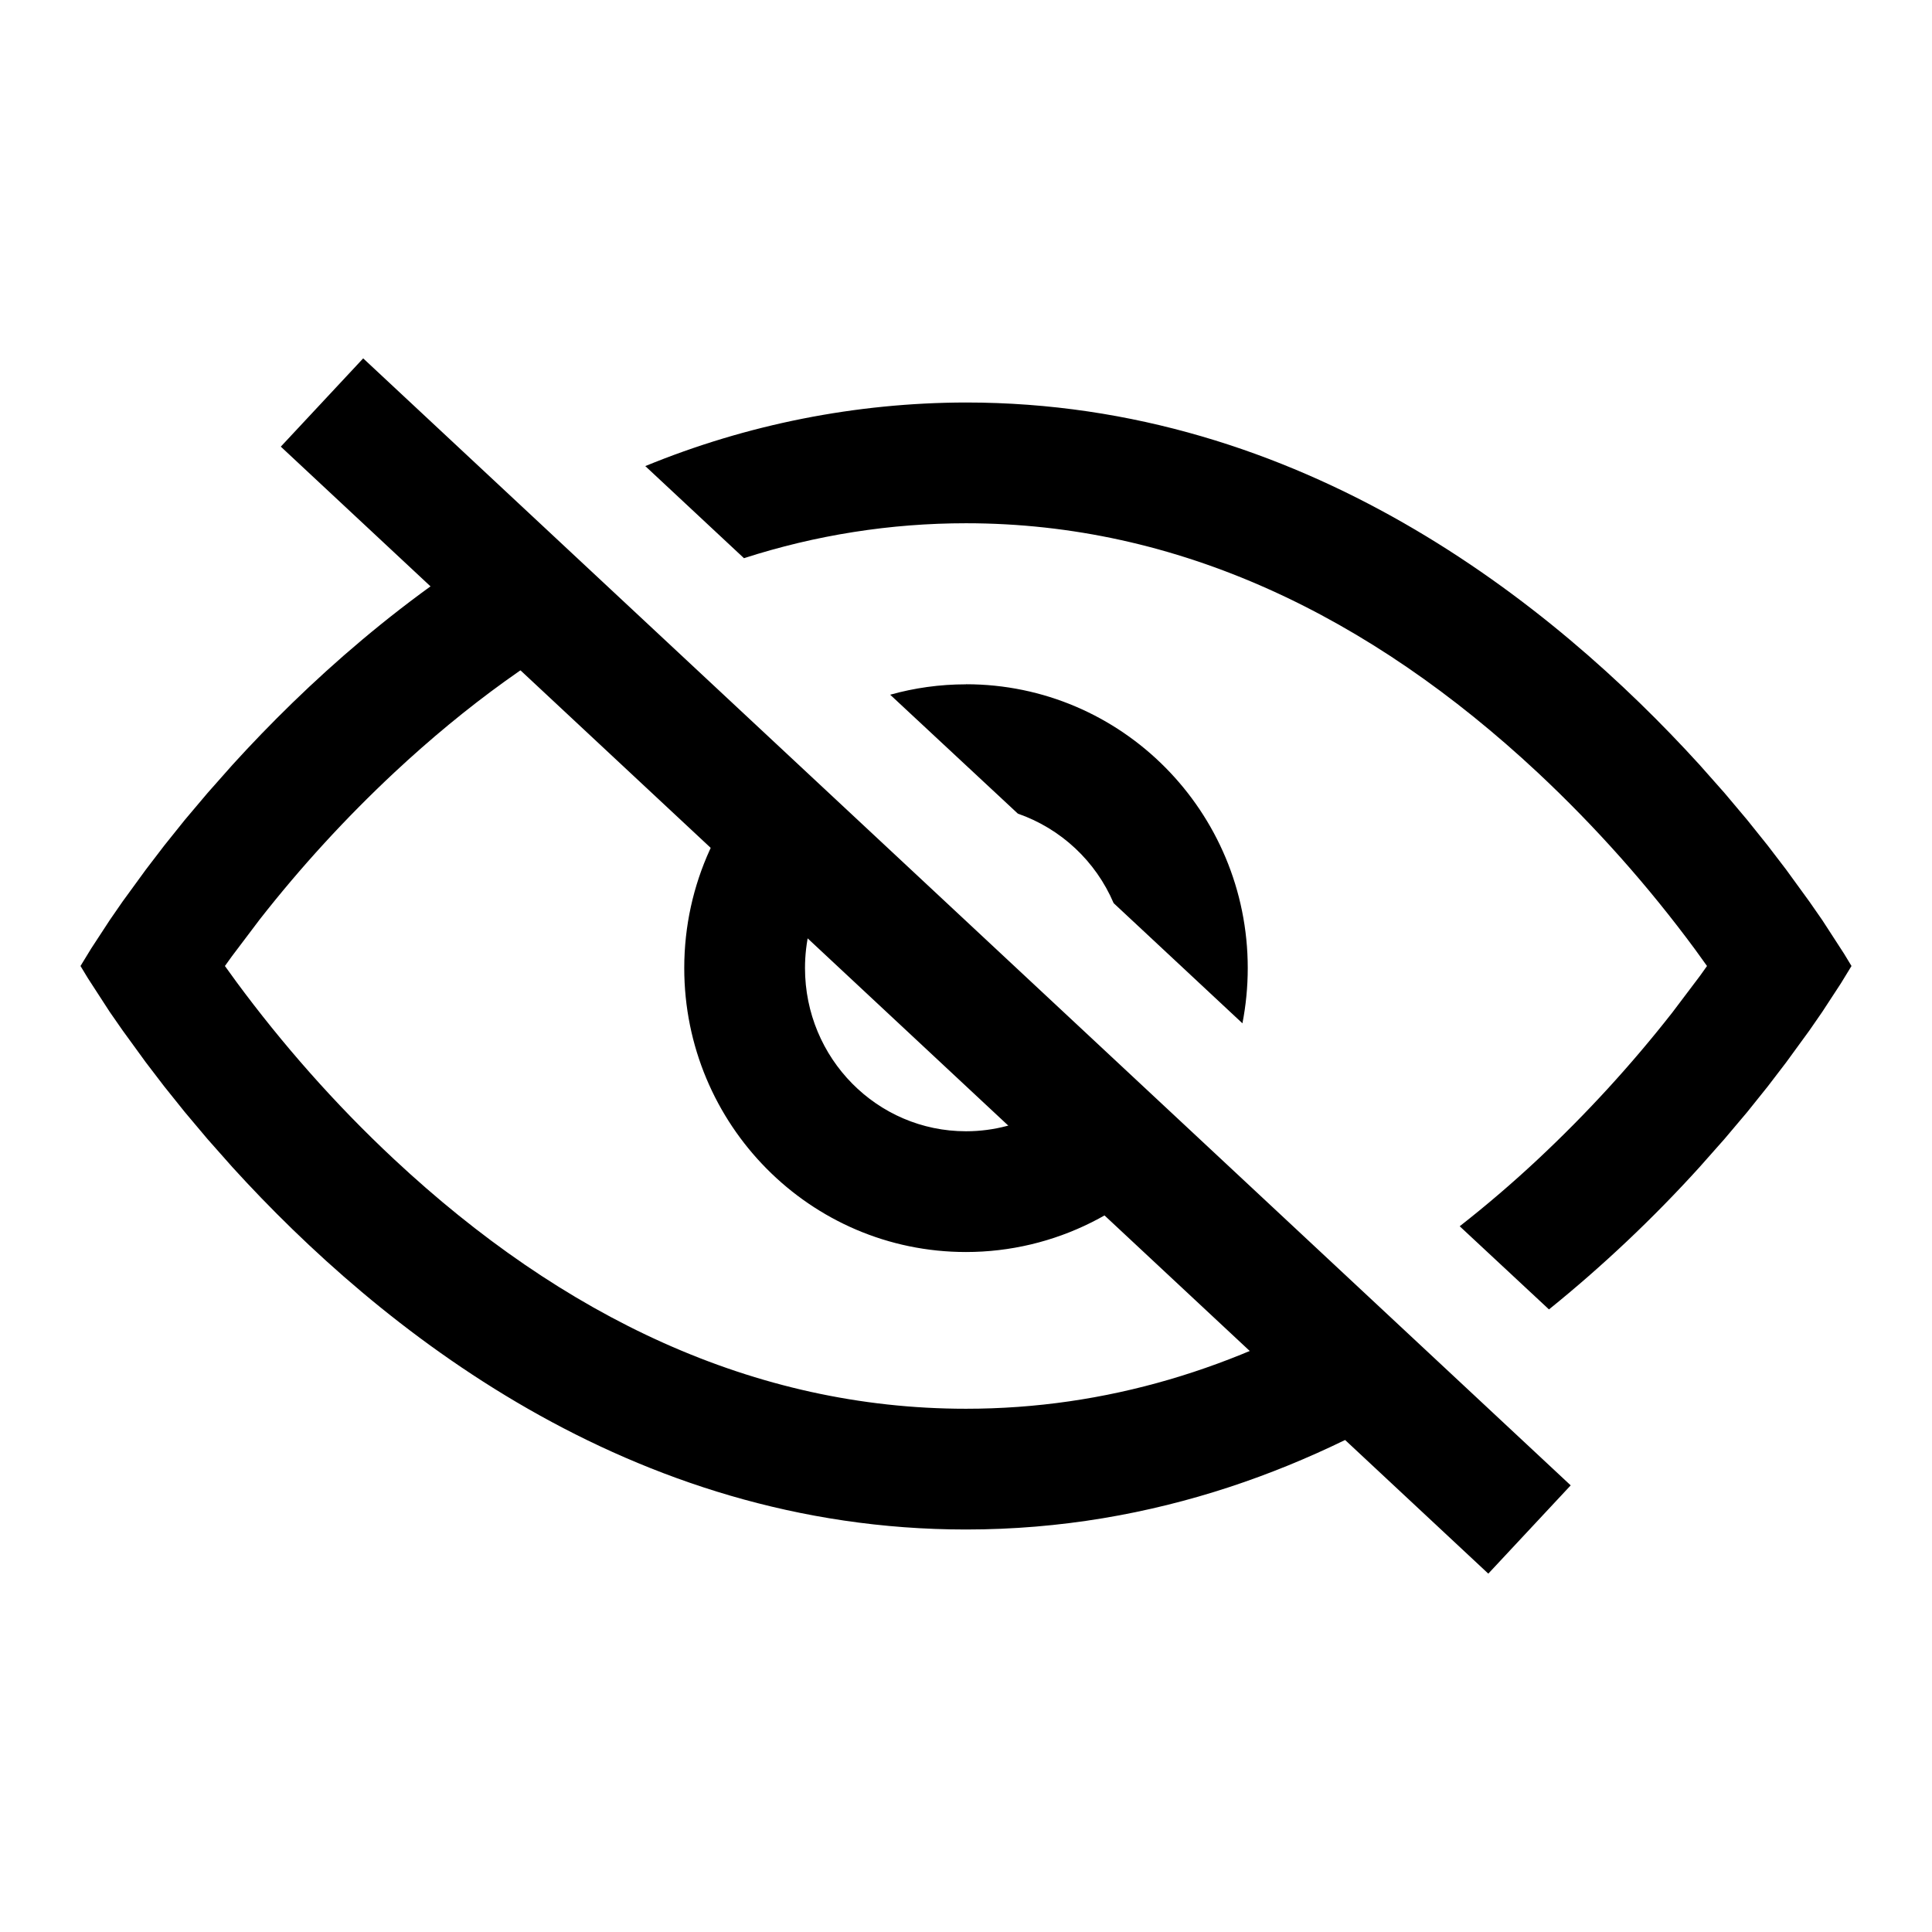
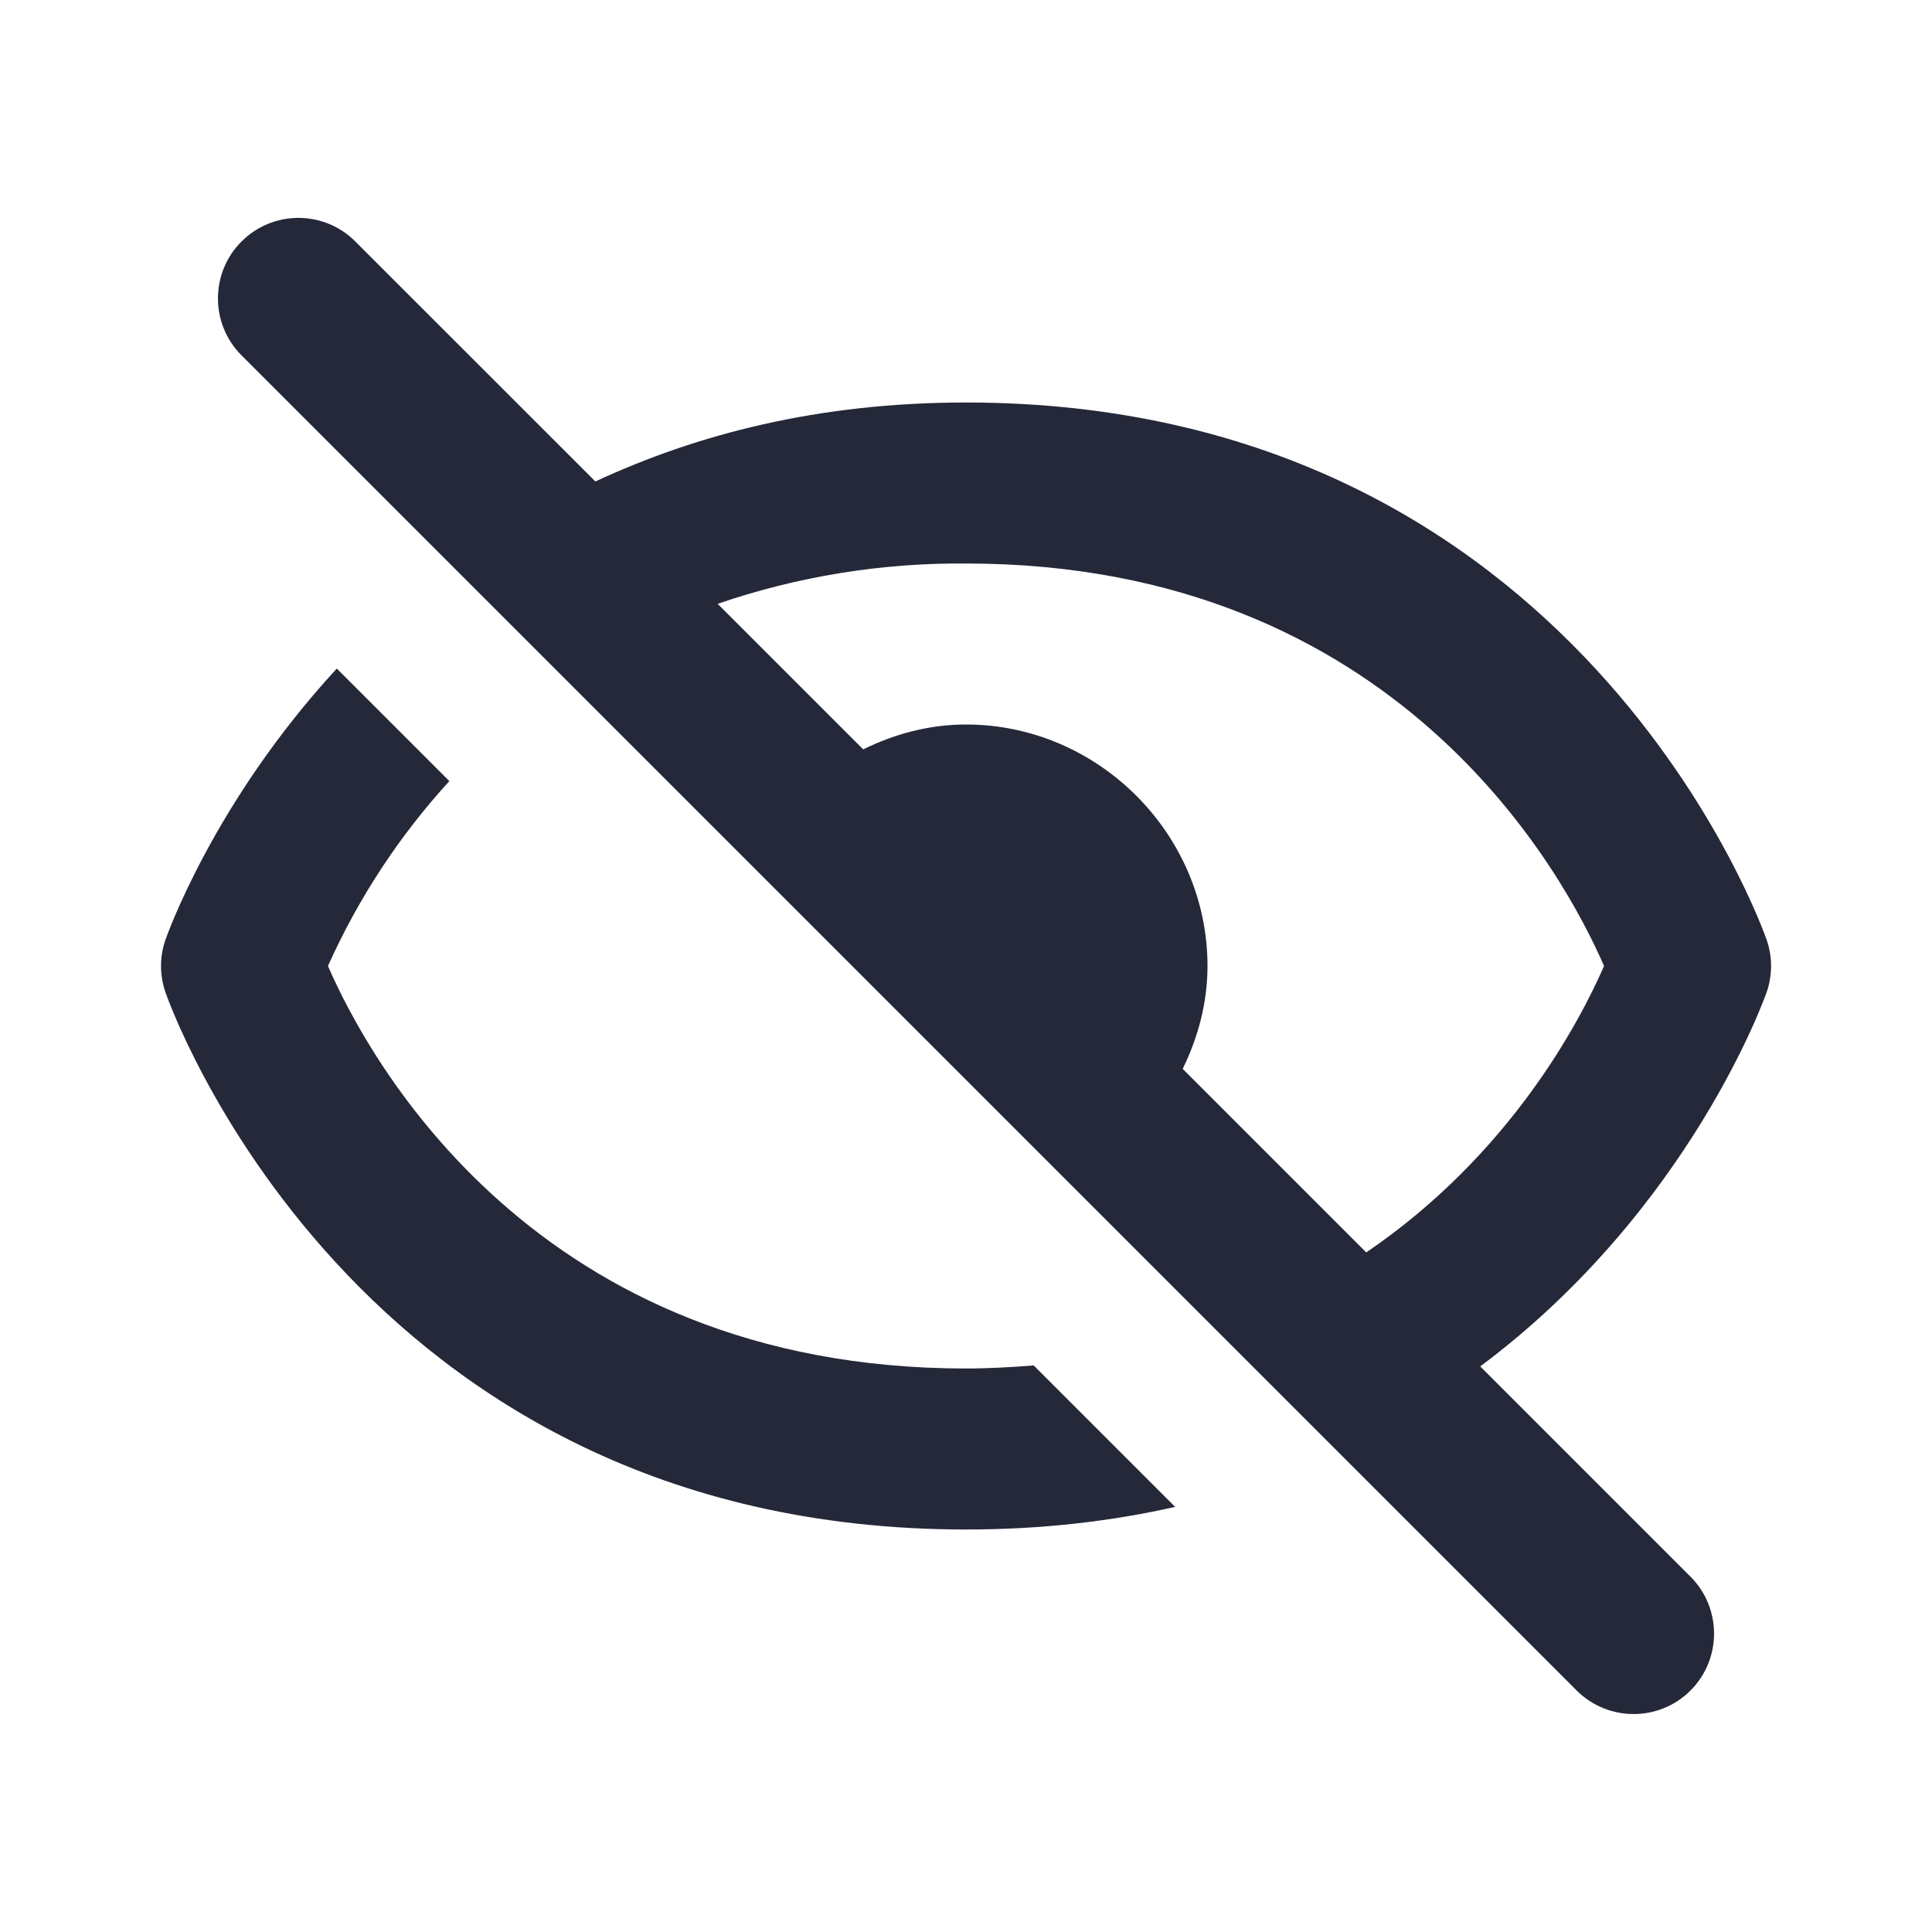
- <svg xmlns="http://www.w3.org/2000/svg" width="24" height="24">
-   <g fill="none" fill-rule="evenodd">
-     <path d="M0 0h24v24H0z" />
-     <path d="m6.57 6.493 1.153 1.075c-.992.513-1.935 1.198-2.825 2.029a16.035 16.035 0 0 0-1.672 1.825l-.345.457-.087.121.147.203c.554.75 1.209 1.502 1.957 2.2C6.987 16.353 9.364 17.5 12 17.5c1.738 0 3.363-.499 4.867-1.397l1.135 1.057C16.365 18.21 14.352 19 12 19c-4.175 0-7.283-2.49-9.112-4.5l-.31-.35-.282-.335-.255-.318-.228-.298-.29-.399-.16-.23-.271-.418L1 12l.132-.216.232-.355.159-.23.29-.398.228-.298.255-.318.283-.335.31-.35C3.803 8.495 5.04 7.368 6.57 6.494zM12 5c4.175 0 7.283 2.49 9.112 4.5l.31.35.282.335.255.318.228.298.29.399.16.23.271.418L23 12l-.132.216-.232.355-.159.23-.29.398-.228.298-.255.318-.283.335-.31.35a16.629 16.629 0 0 1-1.869 1.766l-1.109-1.033a14.5 14.5 0 0 0 .969-.83 16.035 16.035 0 0 0 1.672-1.825l.345-.457.086-.121-.146-.203a16.102 16.102 0 0 0-1.957-2.2C17.013 7.647 14.636 6.5 12 6.5a8.97 8.97 0 0 0-2.758.434L8.016 5.79A10.532 10.532 0 0 1 12 5zM9.676 9.39l1.103 1.031c-.474.37-.779.952-.779 1.605 0 1.12.895 2.027 2 2.027.704 0 1.323-.369 1.68-.926l1.107 1.033A3.484 3.484 0 0 1 12 15.553c-1.937 0-3.5-1.584-3.5-3.527 0-1.047.454-1.99 1.176-2.636zM12 8.5c1.937 0 3.5 1.583 3.5 3.526 0 .235-.023.464-.066.686l-1.6-1.493a2.016 2.016 0 0 0-1.19-1.112L11.058 8.63c.3-.084.615-.129.942-.129z" fill="currentcolor" fill-rule="nonzero" />
-     <path stroke="currentcolor" stroke-width="1.5" d="M19 19 4 5" />
-   </g>
+ <svg xmlns="http://www.w3.org/2000/svg" width="24" height="24" viewBox="0 0 24 24" fill="none">
+   <path d="M12 19C12.946 19 13.81 18.897 14.598 18.719L12.841 16.962C12.568 16.983 12.291 17 12 17C6.649 17 4.576 13.154 4.074 12C4.451 11.159 4.96 10.383 5.582 9.703L4.184 8.305C2.646 9.972 2.063 11.651 2.052 11.684C1.983 11.889 1.983 12.112 2.052 12.317C2.073 12.383 4.367 19 12 19ZM12 5C10.163 5 8.654 5.396 7.396 5.981L4.414 3C4.024 2.609 3.391 2.609 3 3C2.61 3.39 2.61 4.024 3 4.414L19.586 21C19.977 21.39 20.61 21.39 21 21C21.39 20.61 21.39 19.976 21 19.586L18.388 16.974C21.002 15.023 21.935 12.359 21.949 12.317C22.018 12.112 22.018 11.889 21.949 11.684C21.927 11.617 19.633 5 12 5ZM16.972 15.558L14.692 13.278C14.882 12.888 15 12.459 15 12C15 10.359 13.641 9 12 9C11.541 9 11.112 9.118 10.723 9.309L8.915 7.501C9.908 7.16 10.951 6.991 12 7C17.351 7 19.424 10.846 19.926 12C19.624 12.692 18.76 14.342 16.972 15.558Z" fill="#242838" />
</svg>
